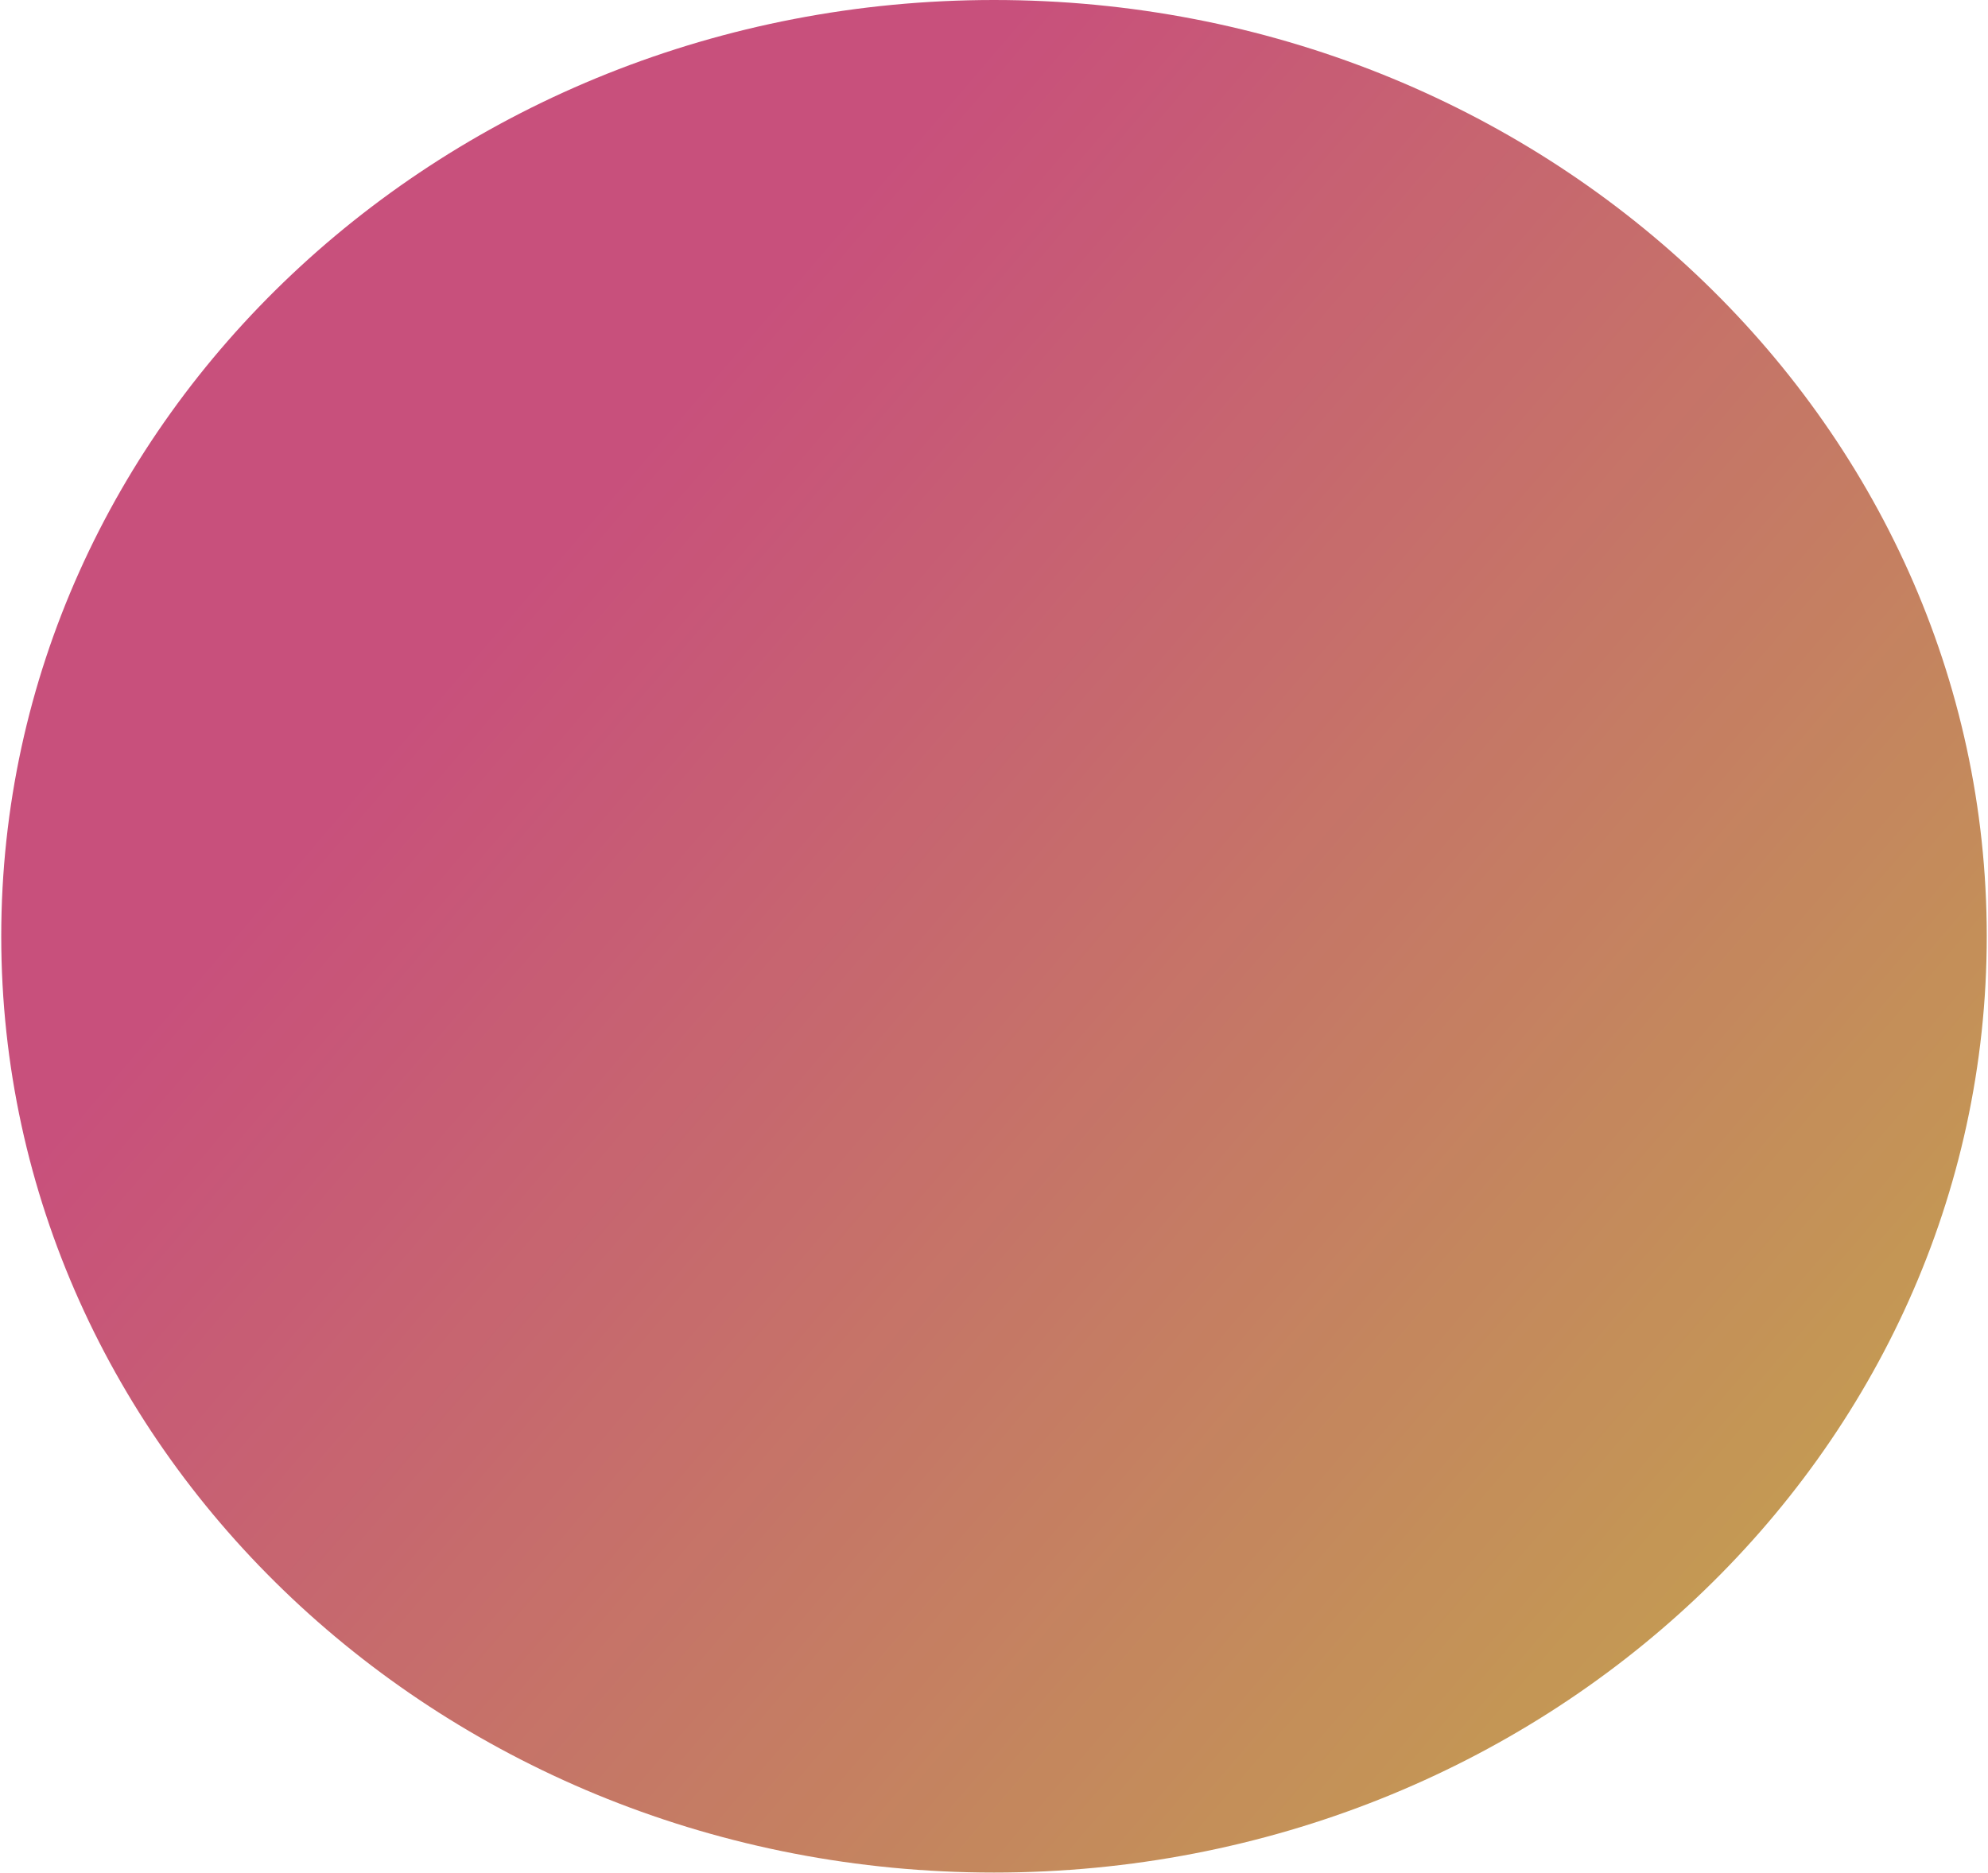
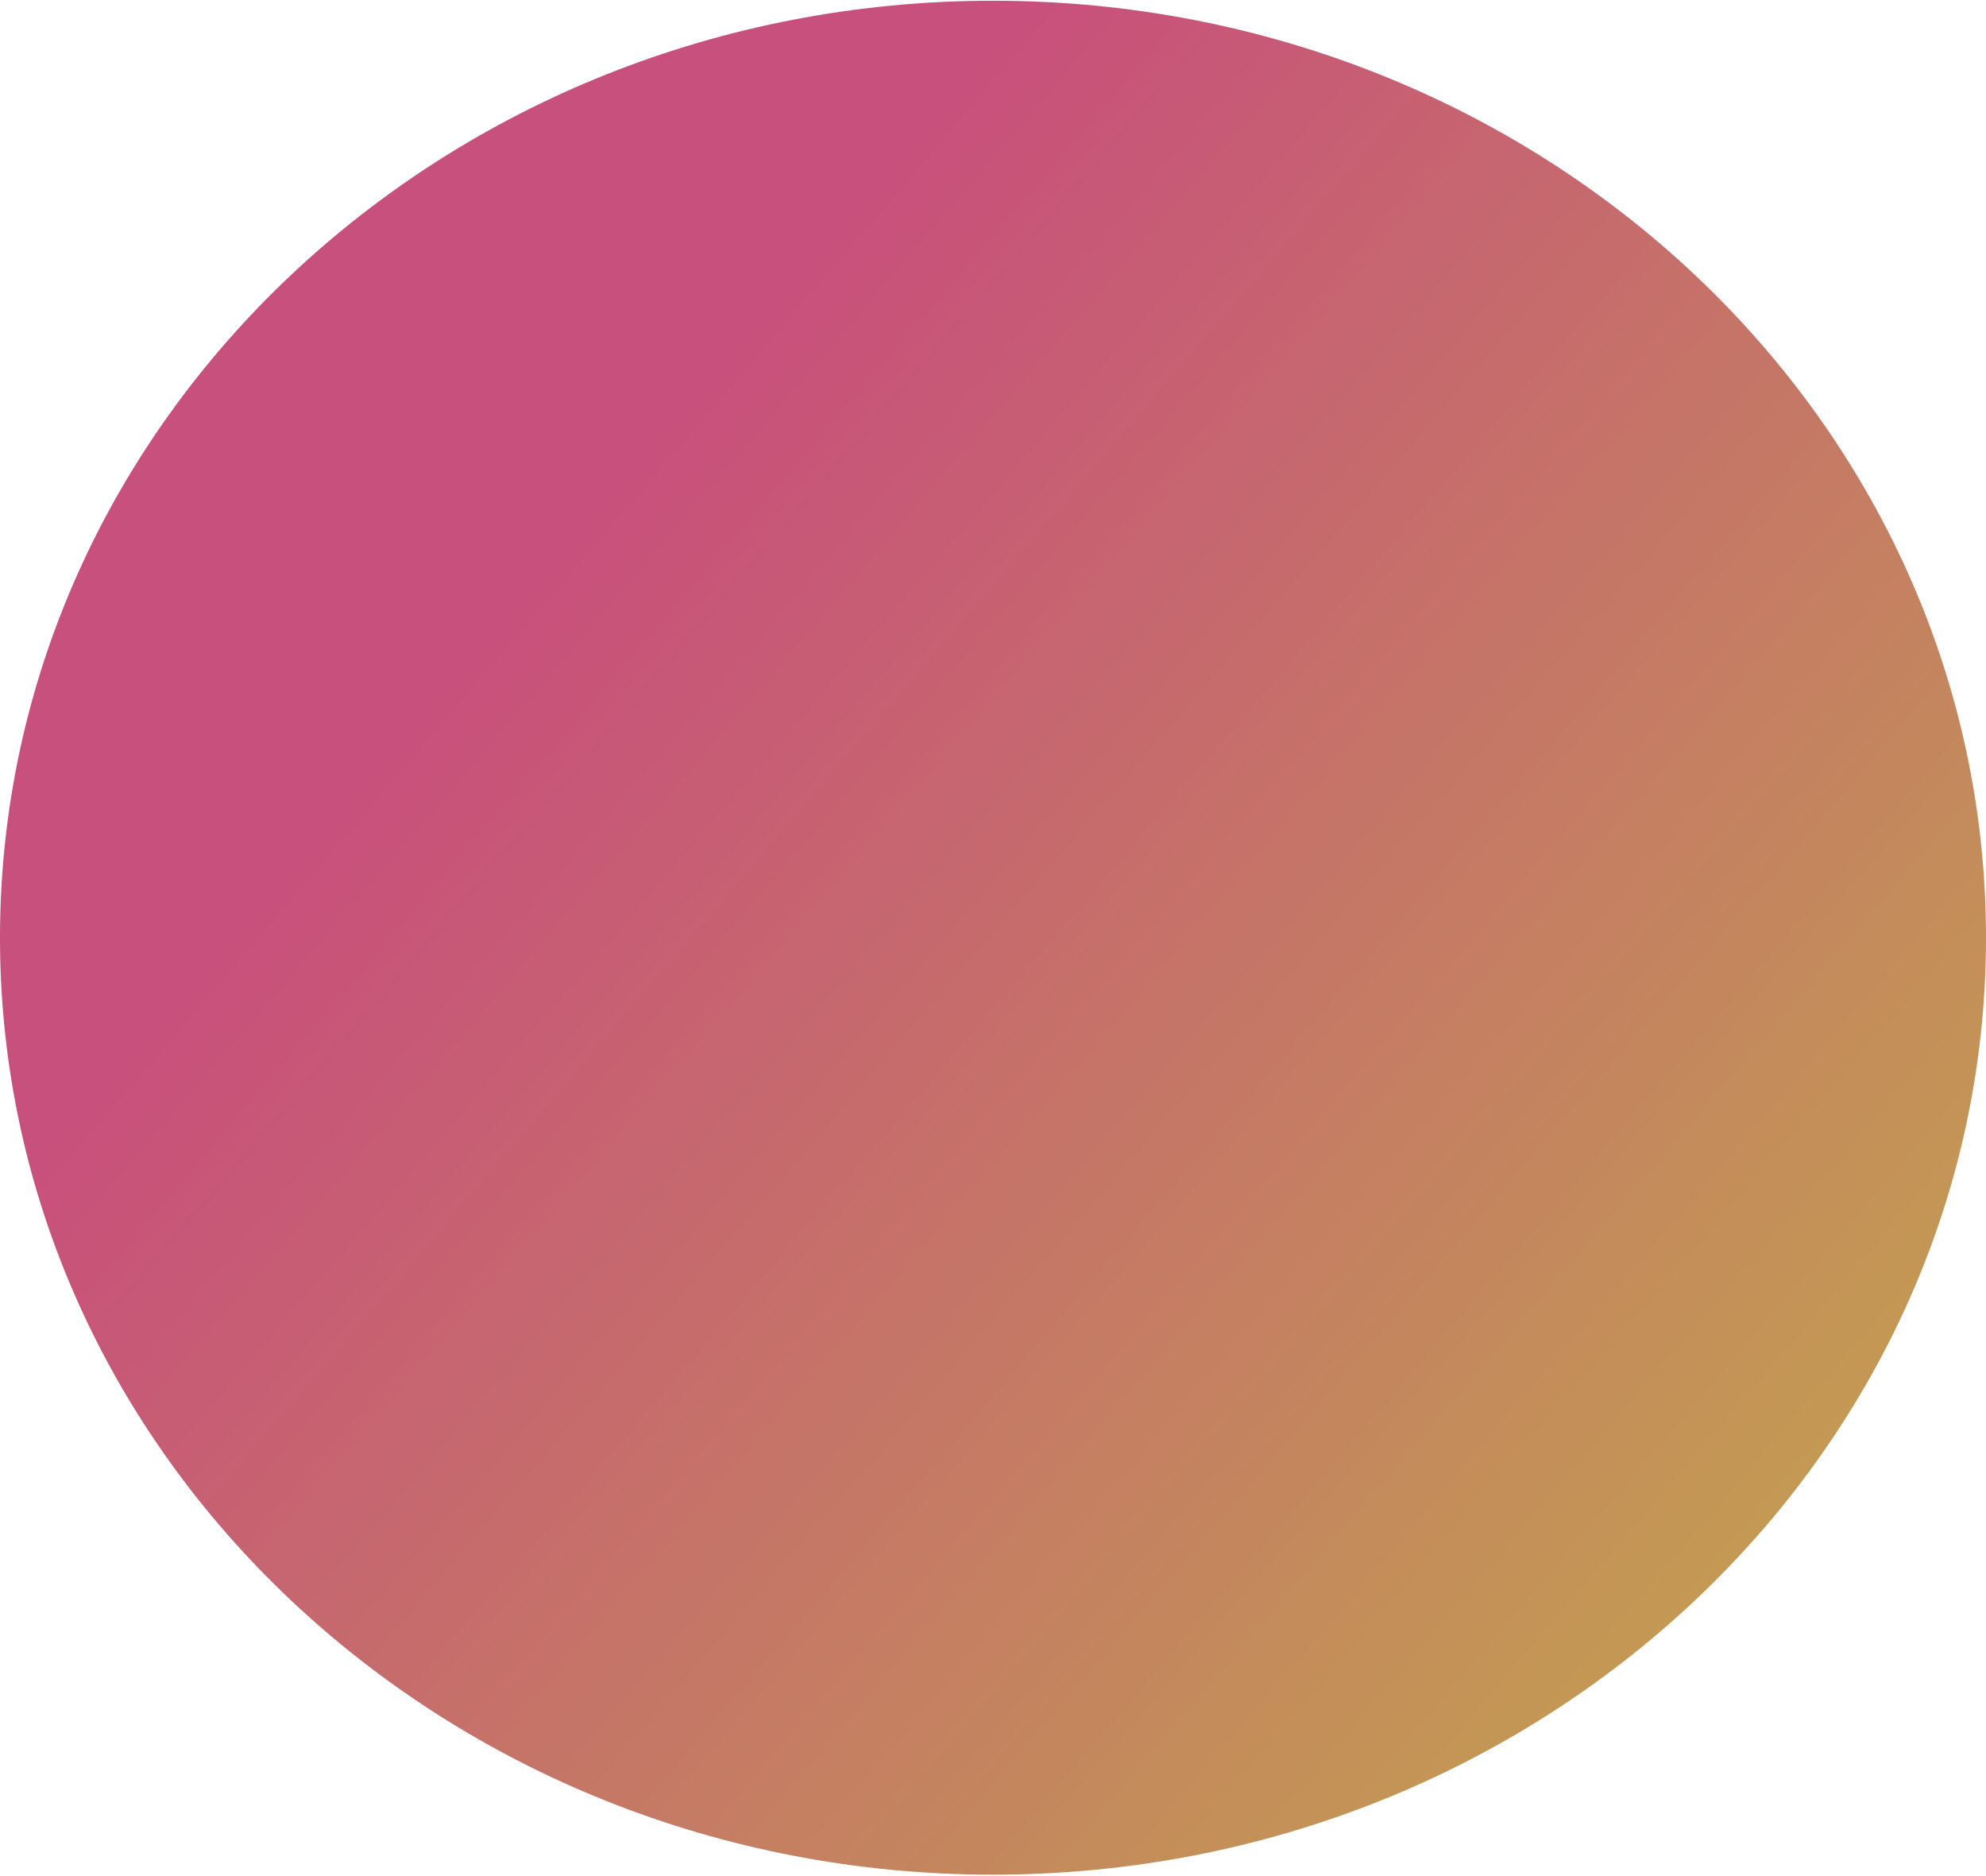
- <svg xmlns="http://www.w3.org/2000/svg" width="294" height="277" viewBox="0 0 512 483">
+ <svg xmlns="http://www.w3.org/2000/svg" width="161" height="152" viewBox="0 0 512 483">
  <defs>
    <linearGradient id="linear-gradient" x1="1.071" y1="1.077" x2="0.206" y2="0.388" gradientUnits="objectBoundingBox">
      <stop offset="0" stop-color="#b2a213" />
      <stop offset="1" stop-color="#b92259" />
    </linearGradient>
  </defs>
  <ellipse id="Ellipse_1" cx="256" cy="241.5" rx="256" ry="241.5" opacity="0.79" fill="url(#linear-gradient)" />
</svg>
